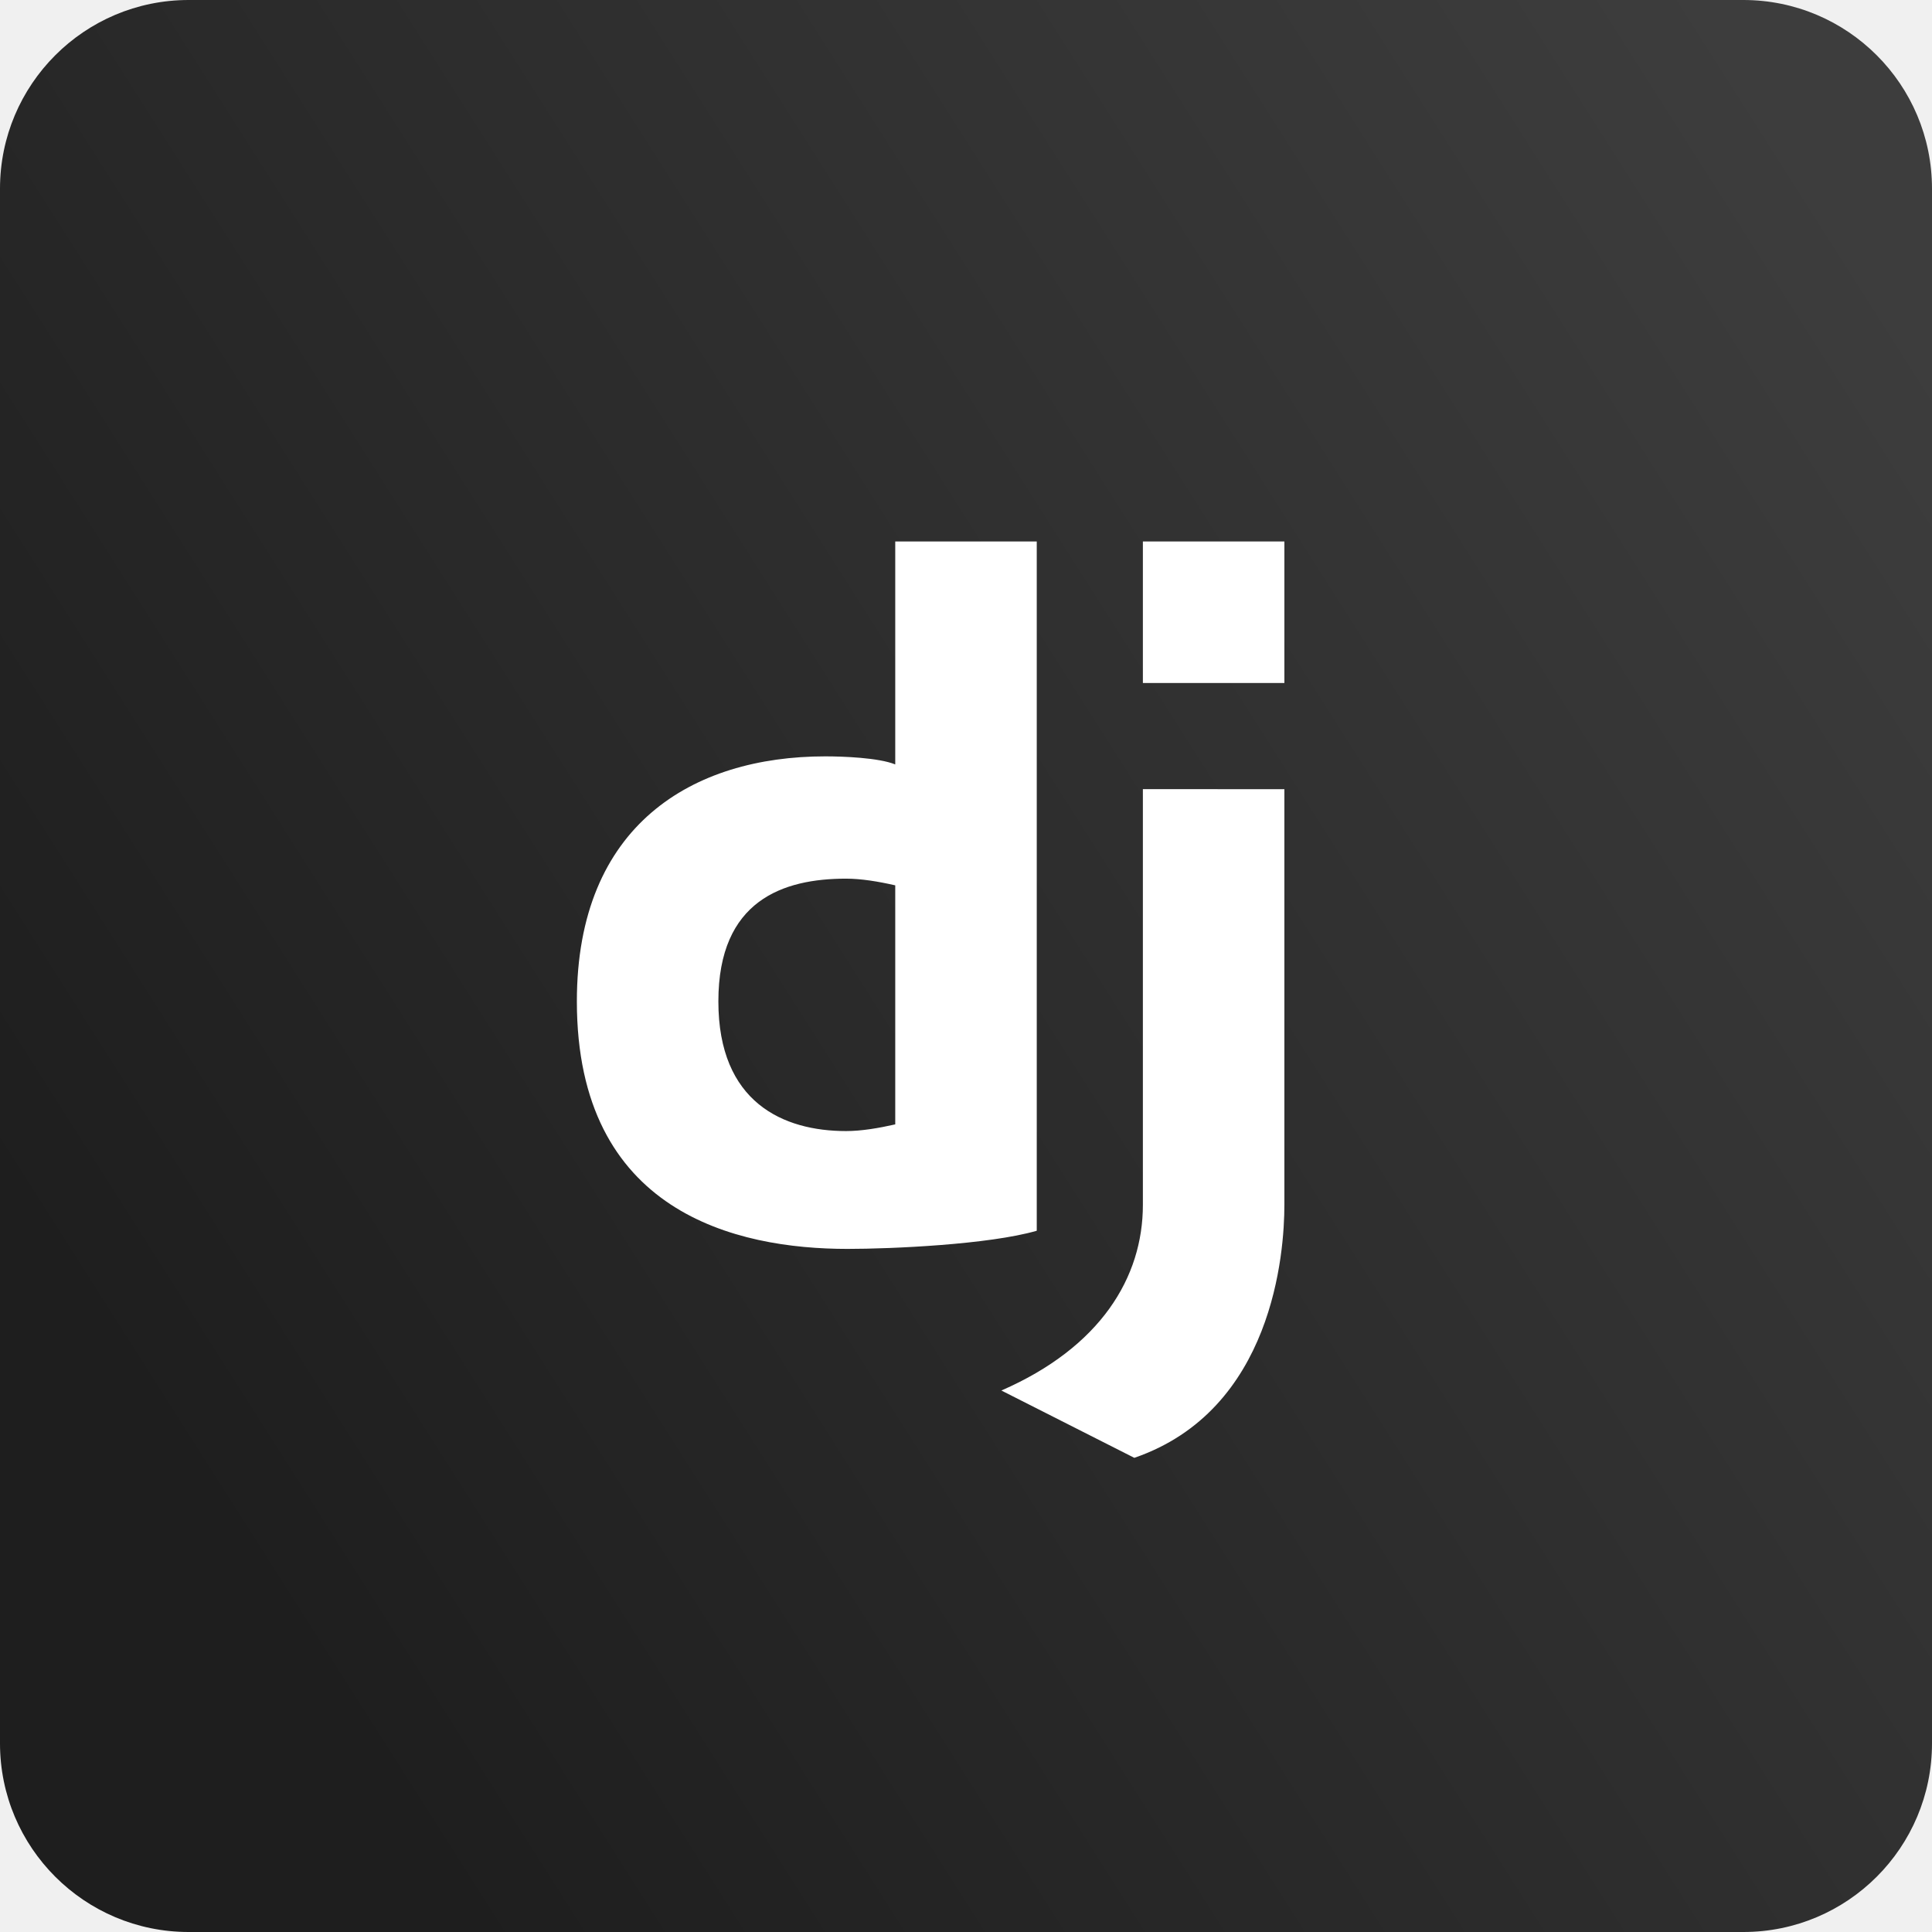
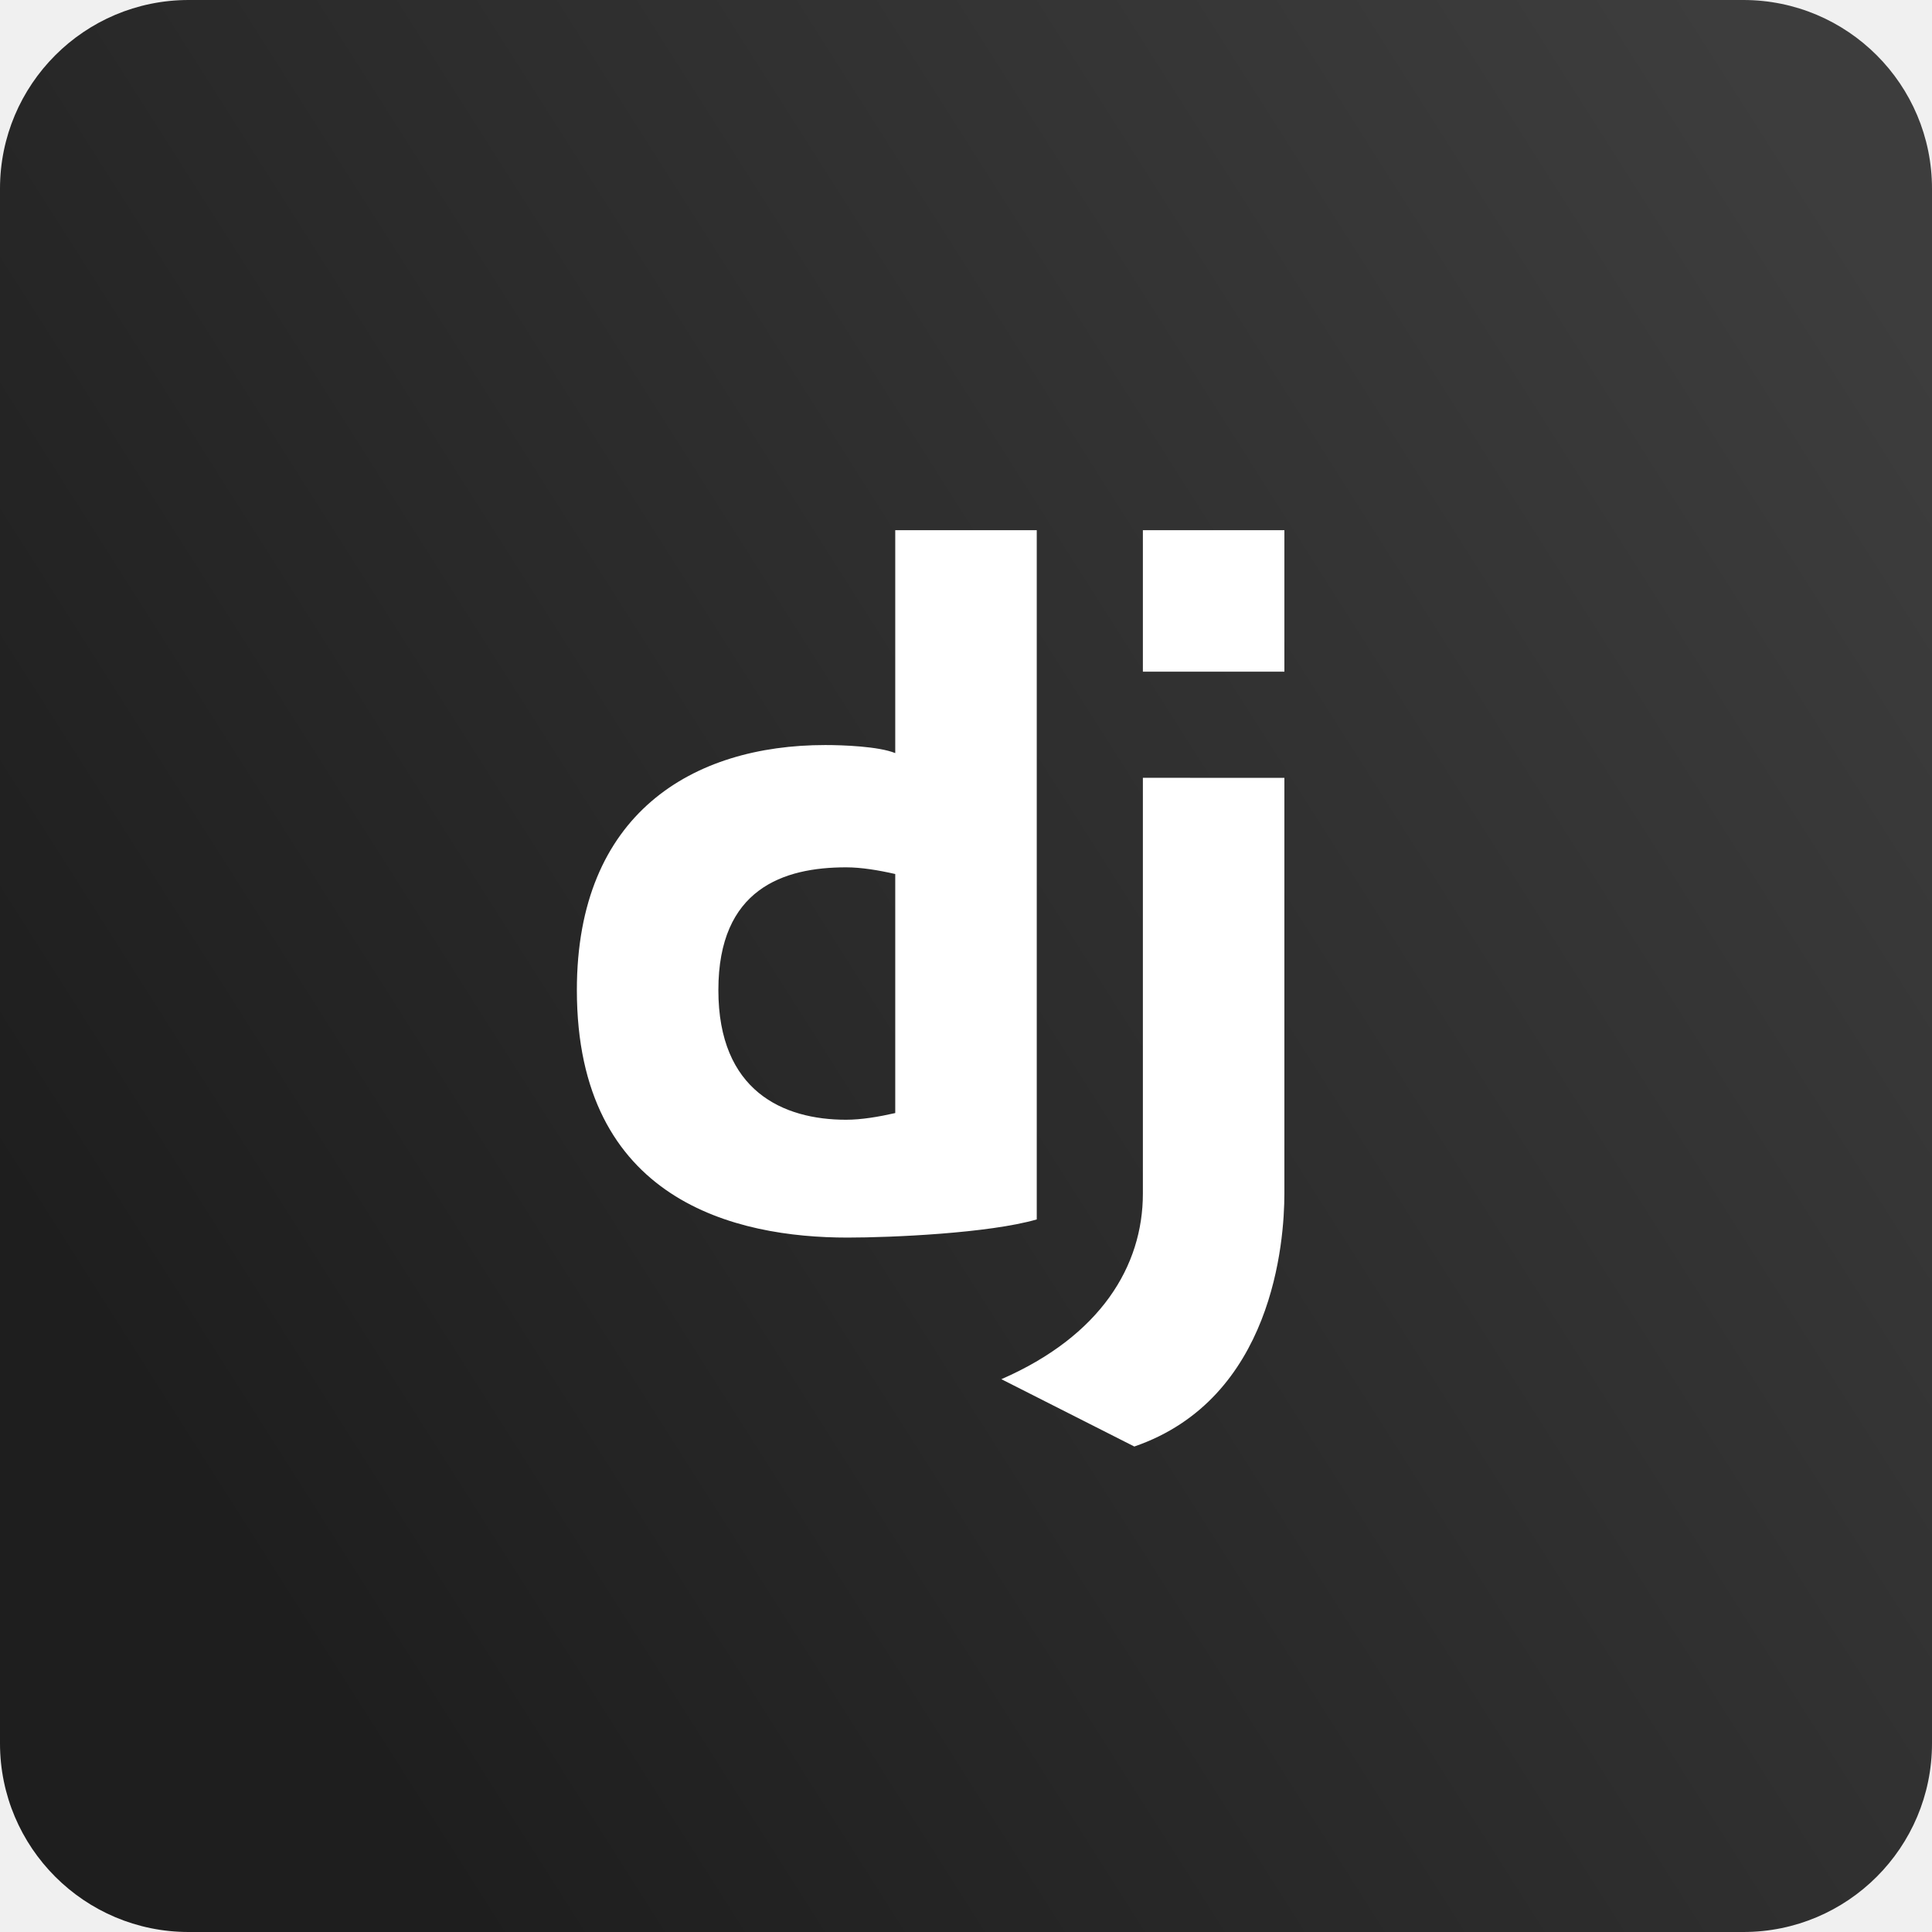
<svg xmlns="http://www.w3.org/2000/svg" width="512" height="512" viewBox="0 0 512 512" fill="none">
-   <rect width="512" height="512" rx="50" fill="url(#paint0_linear_2_66)" />
-   <path d="M302.875 143.5H340.375V181H302.875V143.5ZM340.375 319.319C340.375 331.975 337.403 373.684 300.606 386.341L265.375 368.5C291.681 357.025 302.875 338.5 302.875 319.319C302.875 292.806 302.875 209.125 302.875 209.125L340.375 209.144C340.375 209.144 340.375 290.828 340.375 319.319ZM237.25 143.5V202.581C232.853 200.791 223.375 200.444 218.706 200.444C183.559 200.444 152.875 218.603 152.875 265.375C152.875 321.334 195.1 330.972 224.594 330.972C236.237 330.972 262.094 329.828 274.75 326.162V143.5H237.25ZM224.209 299.744C207.625 299.744 190.375 292.216 190.375 265.375C190.375 238.534 207.625 232.853 224.209 232.853C228.259 232.853 232.816 233.613 237.25 234.625V297.972C232.825 298.975 228.269 299.744 224.209 299.744Z" fill="white" />
+   <rect width="512" height="512" rx="50" fill="url(#paint0_linear_31_510)" />
+   <path d="M302.875 140.5H340.375V178H302.875V140.5ZM340.375 316.319C340.375 328.975 337.403 370.684 300.606 383.341L265.375 365.5C291.681 354.025 302.875 335.5 302.875 316.319C302.875 289.806 302.875 206.125 302.875 206.125L340.375 206.144C340.375 206.144 340.375 287.828 340.375 316.319ZM237.25 140.5V199.581C232.853 197.791 223.375 197.444 218.706 197.444C183.559 197.444 152.875 215.603 152.875 262.375C152.875 318.334 195.1 327.972 224.594 327.972C236.237 327.972 262.094 326.828 274.75 323.162V140.5H237.25ZM224.209 296.744C207.625 296.744 190.375 289.216 190.375 262.375C190.375 235.534 207.625 229.853 224.209 229.853C228.259 229.853 232.816 230.613 237.25 231.625V294.972C232.825 295.975 228.269 296.744 224.209 296.744Z" fill="white" />
  <defs>
-     <linearGradient id="paint0_linear_2_66" x1="497.5" y1="67" x2="29.5" y2="364.5" gradientUnits="userSpaceOnUse">
+     <linearGradient id="paint0_linear_31_510" x1="497.5" y1="67" x2="29.5" y2="364.5" gradientUnits="userSpaceOnUse">
      <stop stop-color="#3D3D3D" />
      <stop offset="1" stop-color="#1E1E1E" />
    </linearGradient>
  </defs>
</svg>
